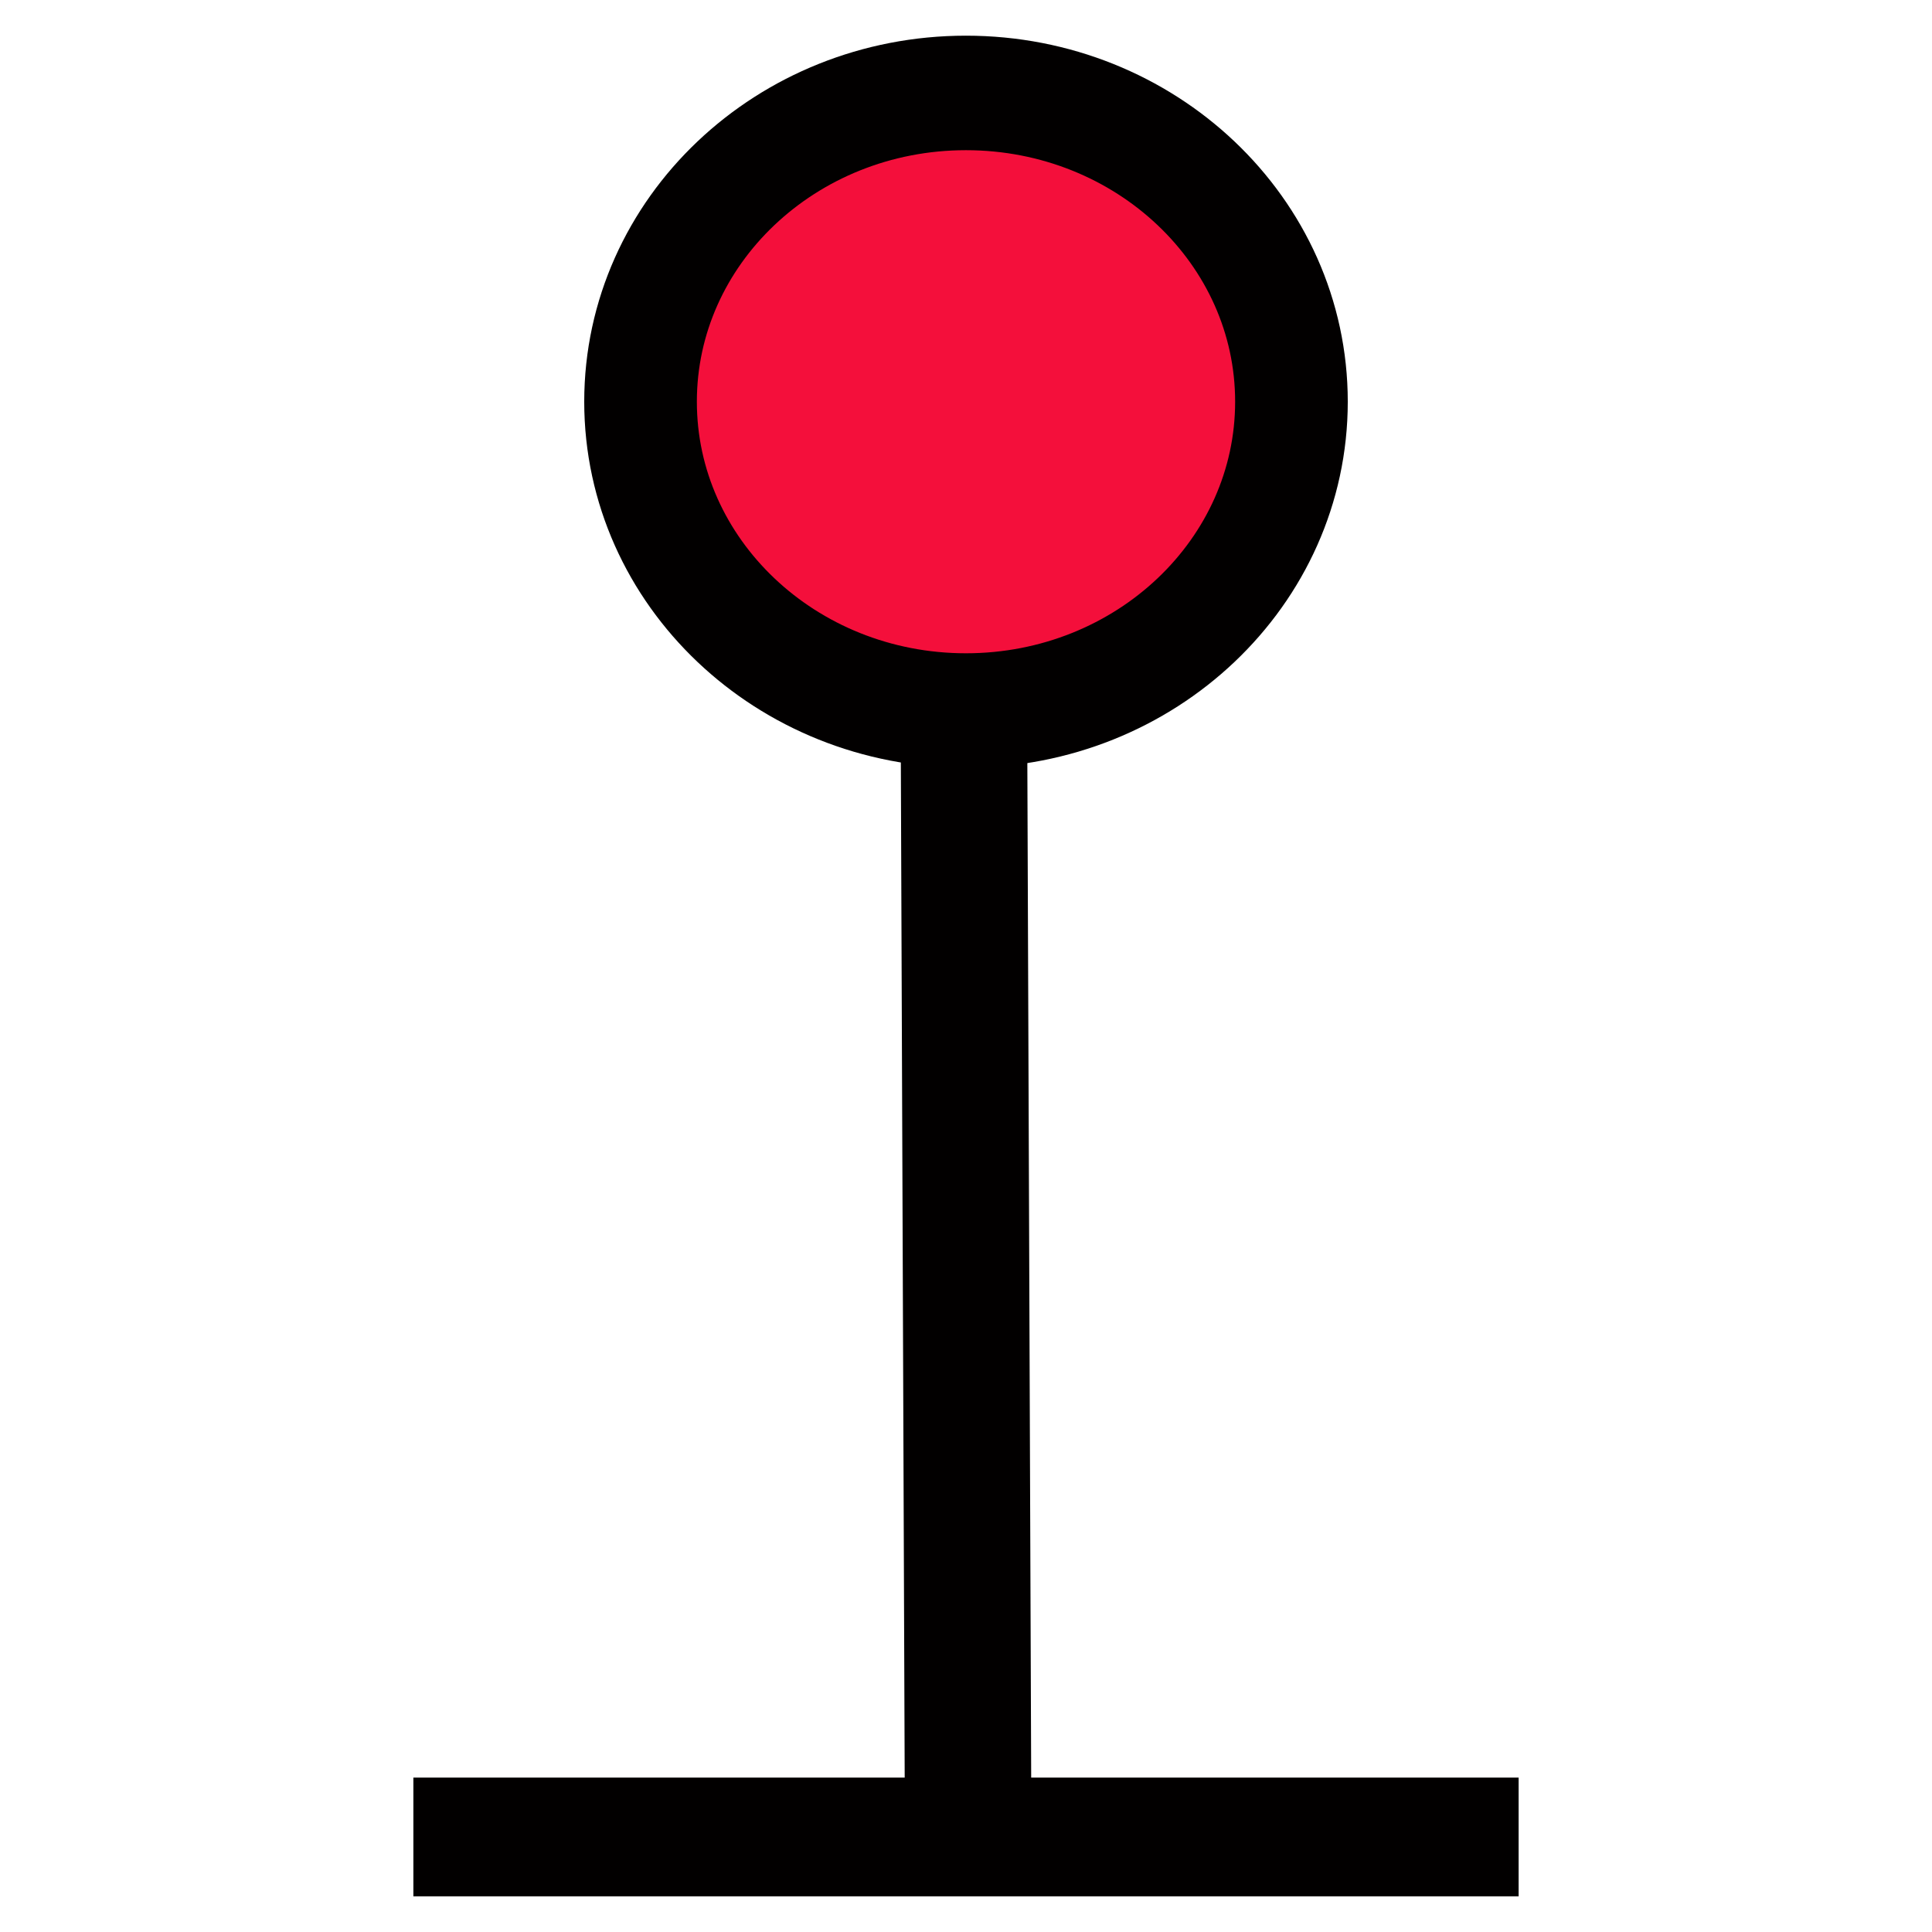
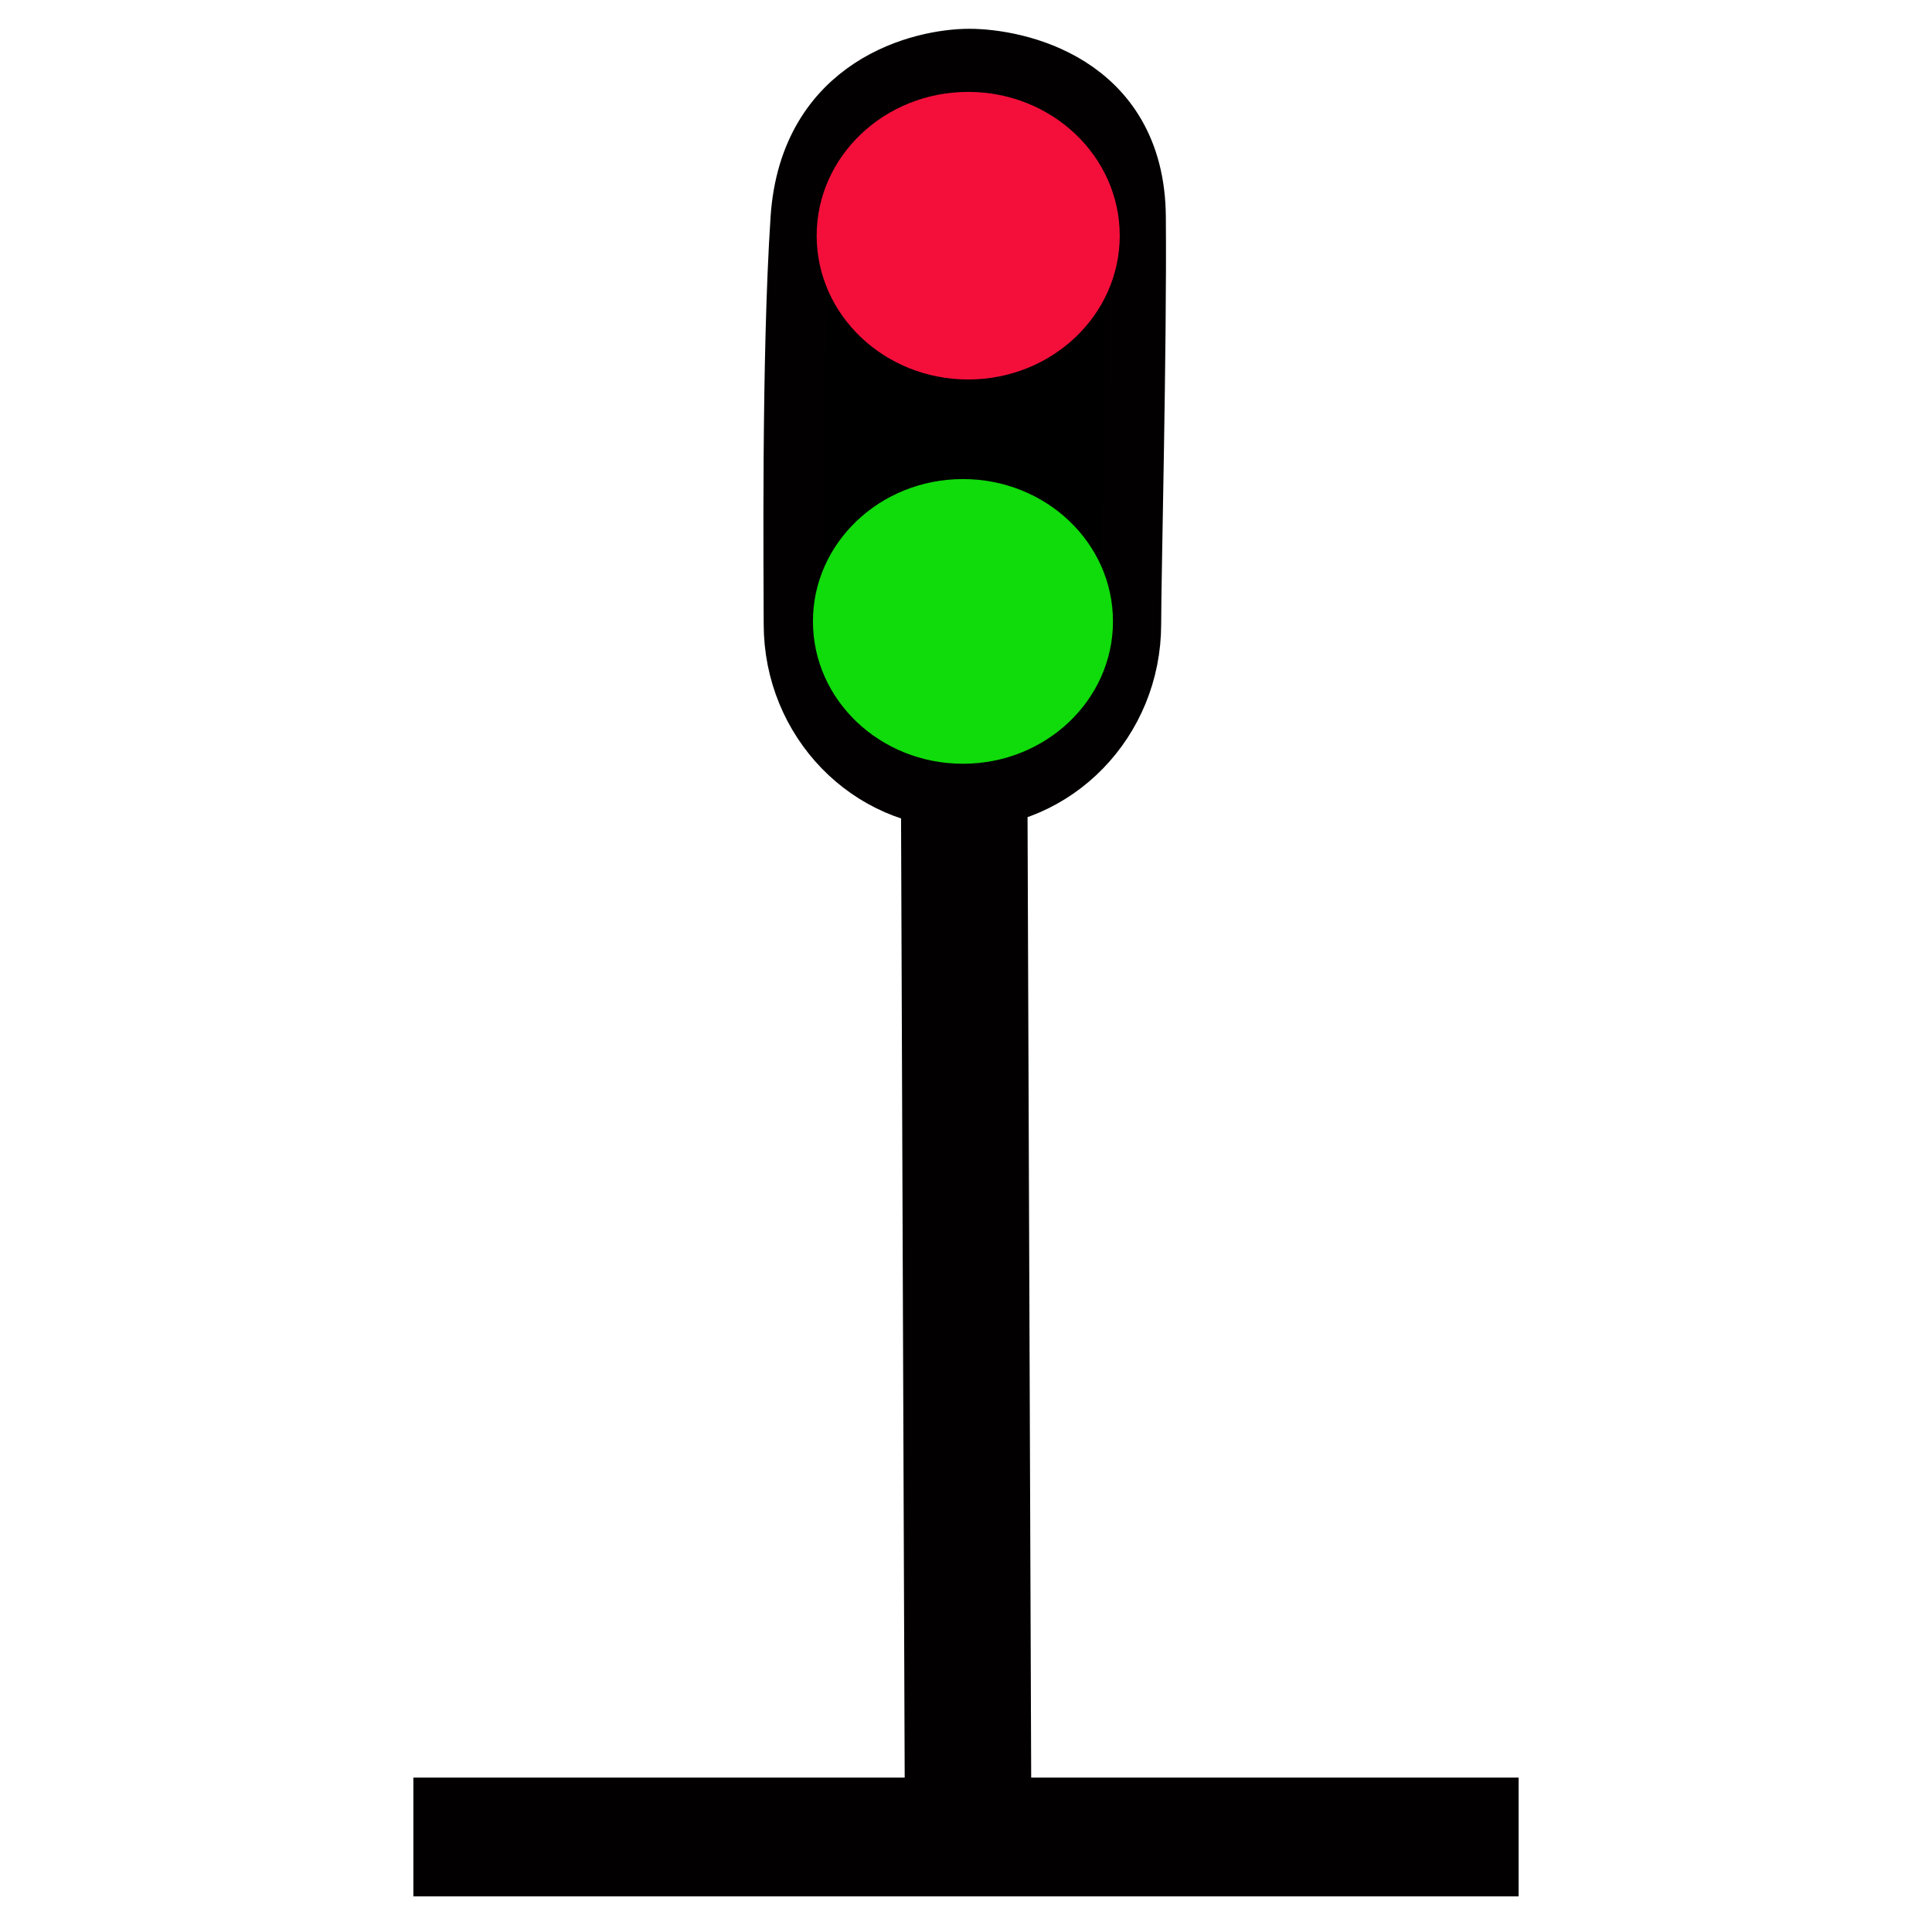
<svg xmlns="http://www.w3.org/2000/svg" version="1.1" viewBox="0 0 64 64" xml:space="preserve" id="svg27">
  <defs id="defs5">
    <clipPath id="clipPath3381">
      <path d="m0 48h48v-48h-48z" id="path2" />
    </clipPath>
  </defs>
  <g id="g874" transform="matrix(1.702264,0,0,1.565794,-23.33414,-16.68009)">
    <g transform="matrix(1.433891,0,0,-1.674495,21.75202,49.51594)" id="g9" style="stroke-width:1.5;stroke-miterlimit:4;stroke-dasharray:none">
      <path d="M 0,0 H 15" fill="none" stroke="#020000" stroke-miterlimit="10" id="path7" style="stroke-width:1.5;stroke-miterlimit:4;stroke-dasharray:none" />
    </g>
    <g transform="matrix(1.674495,0,0,-1.486785,32.69961,21.38929)" id="g13" style="stroke-width:1.5;stroke-miterlimit:4;stroke-dasharray:none">
      <path d="M -0.141,-2.557 -0.09,-19.03" fill="none" stroke="#020000" stroke-miterlimit="10" id="path11" style="stroke-width:1.47;stroke-miterlimit:4;stroke-dasharray:none" />
    </g>
-     <g clip-path="url(#clipPath3381)" id="g23" transform="matrix(2.191857,0,0,-2.422797,-21.66446,94.94076)">
-       <g transform="translate(27.604,31.282)" id="g17">
-         <path d="m 0,0 c 0,-1.489 -1.294,-2.697 -2.89,-2.697 -1.595,0 -2.889,1.208 -2.889,2.697 0,1.489 1.294,2.696 2.889,2.696 C -1.294,2.696 0,1.489 0,0" fill="#f40f3b" id="path15" />
-       </g>
-       <g transform="translate(27.604,31.282)" id="g21">
-         <path d="m 0,0 c 0,-1.489 -1.294,-2.697 -2.89,-2.697 -1.595,0 -2.889,1.208 -2.889,2.697 0,1.489 1.294,2.696 2.889,2.696 C -1.294,2.696 0,1.489 0,0 Z" fill="none" stroke="#020000" stroke-miterlimit="10" id="path19" />
-       </g>
+     <g clip-path="url(#clipPath3381)" id="signal" transform="matrix(1.13397,0,0,-1.253448,4.661865,54.92961)" style="display:inline">
+       <path d="m 27.383,24.789 c 0,-1.615 -1.294,-2.926 -2.89,-2.926 -1.595,0 -2.889,1.31 -2.889,2.926 0,0.808 -0.041,4.494 0.117,6.842 0.152,2.253 2.093,2.686 2.89,2.686 0.798,0 2.831,-0.401 2.852,-2.644 0.02,-2.18 -0.08,-6.077 -0.08,-6.884 z" fill="none" stroke="#020000" stroke-miterlimit="10" id="target" style="fill:#000000;fill-opacity:1;stroke-width:1.042" />
+       <path d="m 27.193,31.346 c 0,-1.34 -1.165,-2.427 -2.601,-2.427 -1.436,0 -2.6,1.087 -2.6,2.427 0,1.34 1.165,2.427 2.6,2.427 1.436,0 2.601,-1.086 2.601,-2.427" fill="#f40f3b" id="red" style="display:inline;stroke-width:0.9" />
+       <path d="m 27.077,24.836 c 0,-1.326 -1.153,-2.403 -2.575,-2.403 -1.421,0 -2.574,1.076 -2.574,2.403 0,1.326 1.153,2.402 2.574,2.402 1.422,0 2.575,-1.075 2.575,-2.402" fill="#f40f3b" id="green" style="display:inline;fill:#10db0b;fill-opacity:1;stroke:none;stroke-width:0.891;stroke-opacity:1" />
    </g>
  </g>
</svg>
